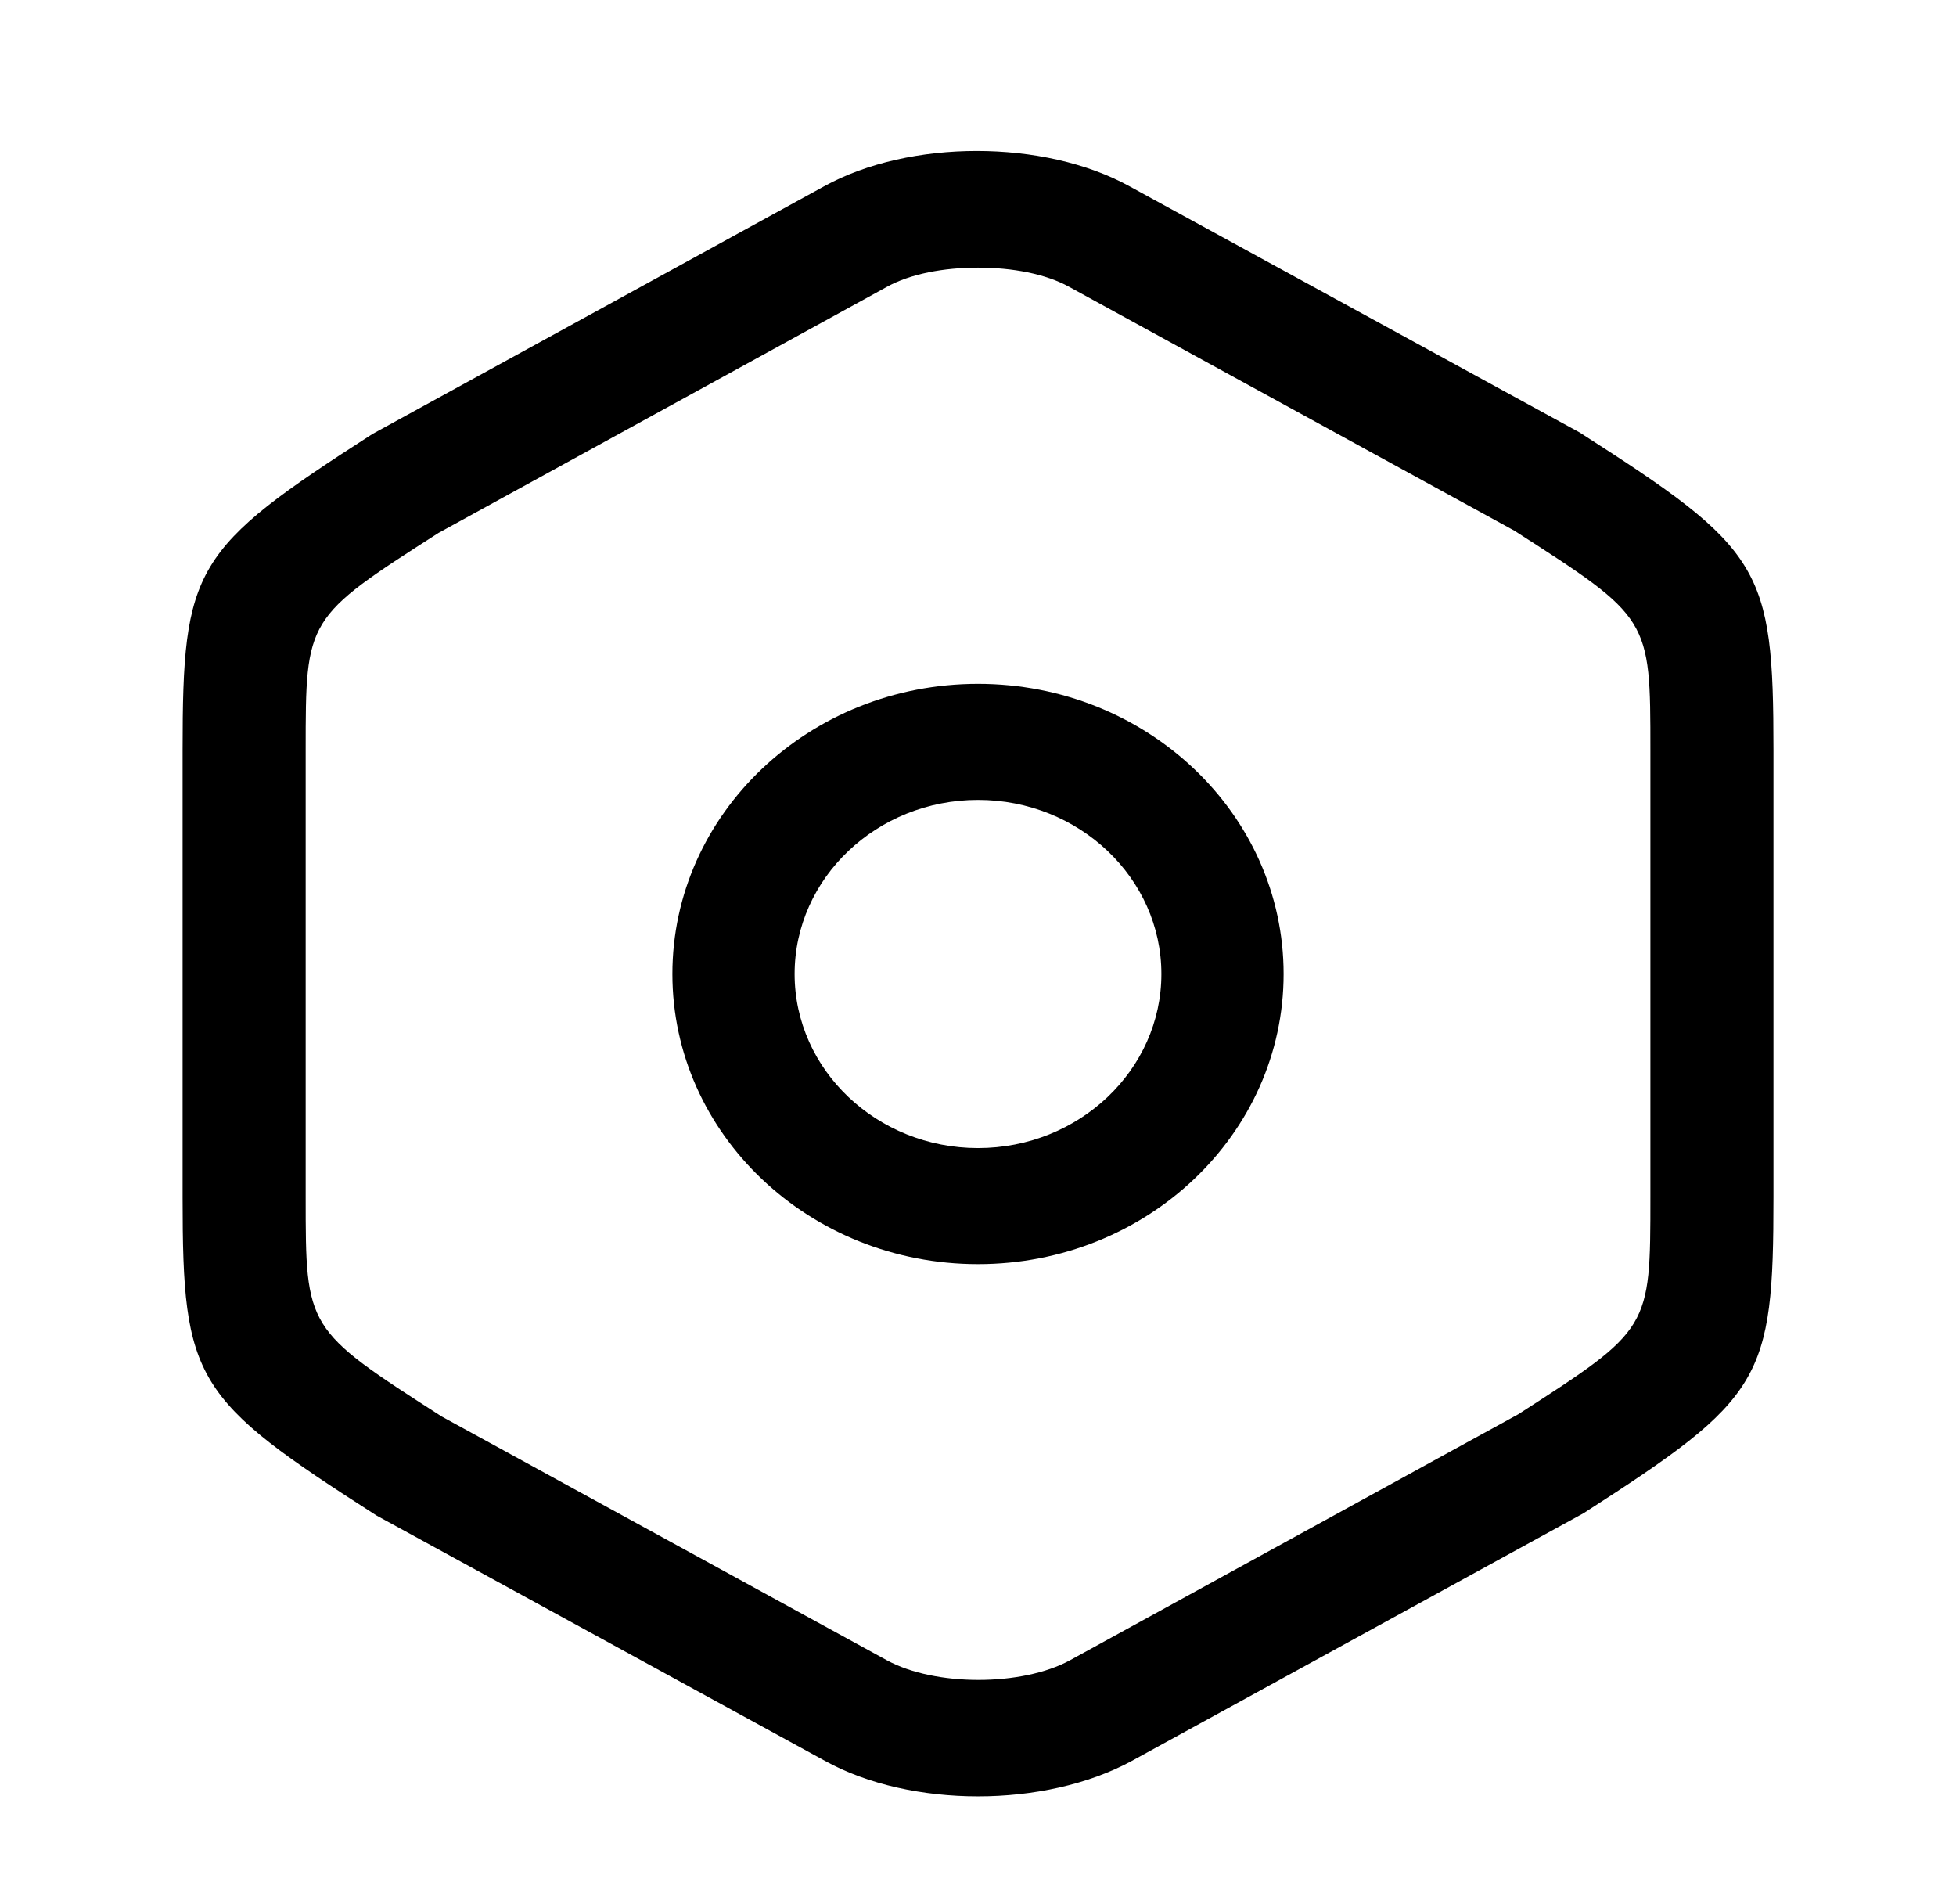
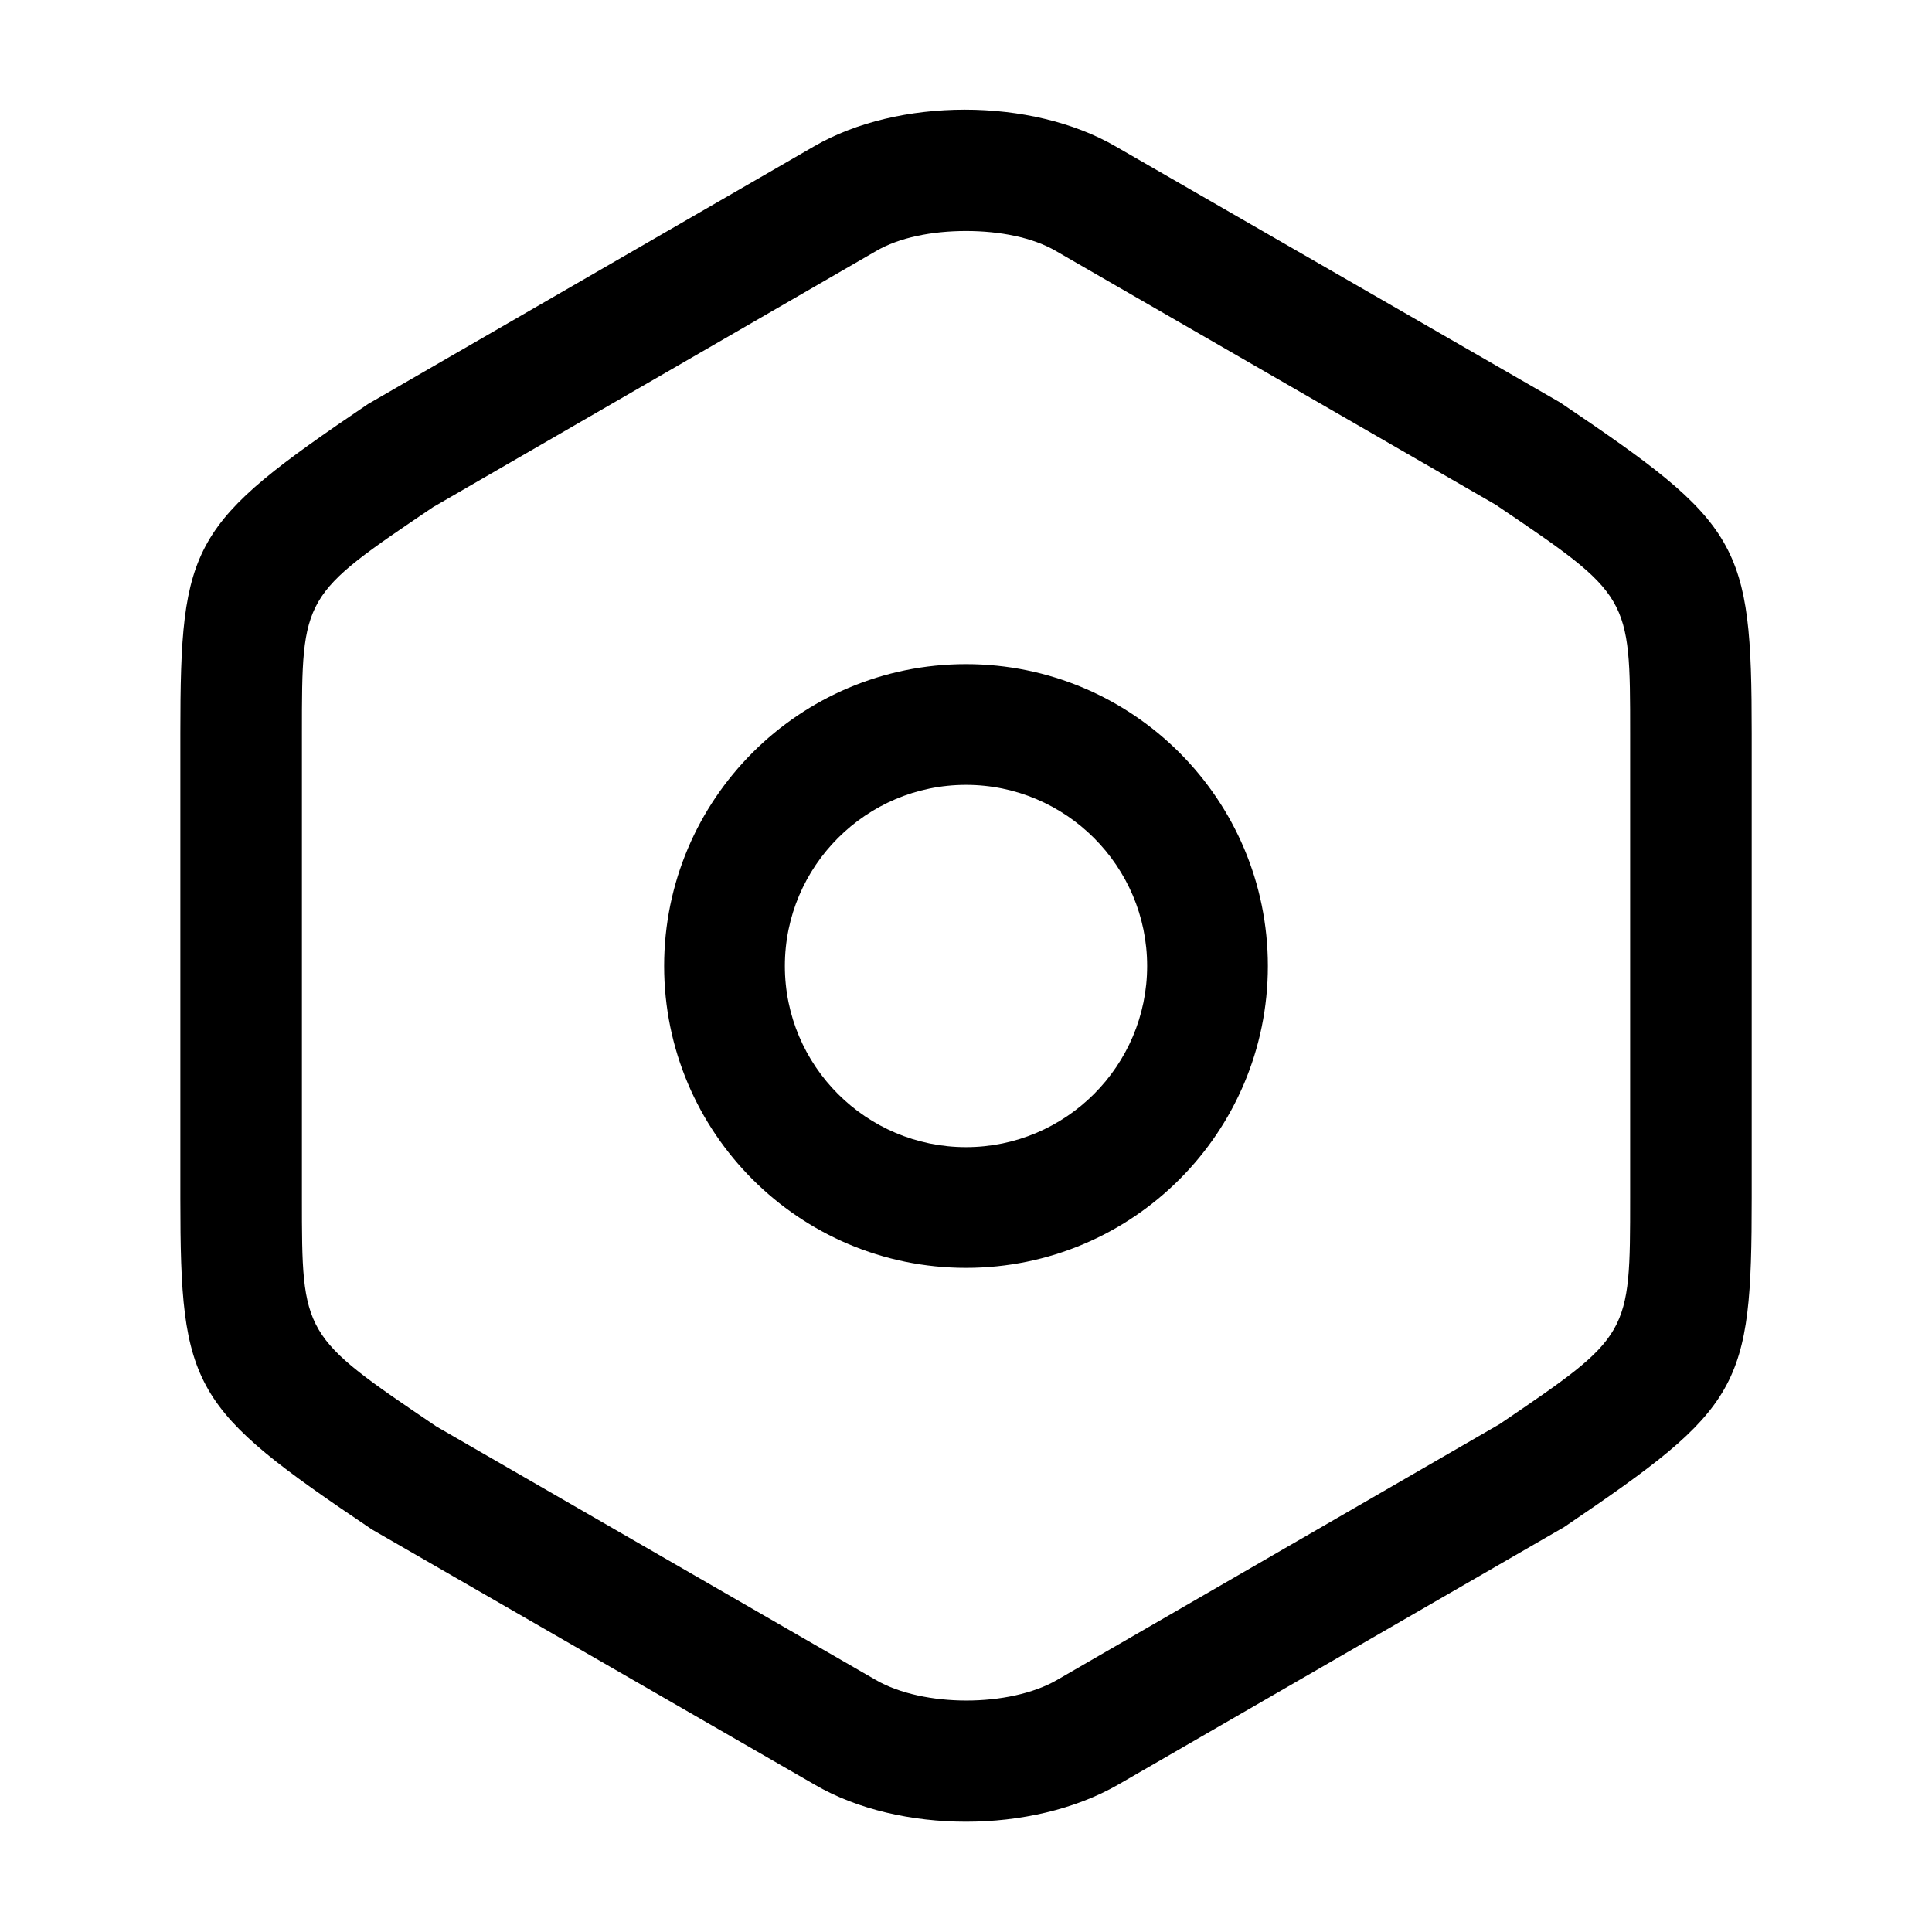
- <svg xmlns="http://www.w3.org/2000/svg" width="37" height="36" viewBox="0 0 37 36" fill="none">
-   <path d="M18.5 33.973C17.467 33.973 16.419 33.753 15.602 33.3L7.123 28.662C3.67 26.452 3.454 26.116 3.454 22.648V14.191C3.454 10.723 3.654 10.387 7.046 8.207L15.587 3.524C17.205 2.632 19.749 2.632 21.368 3.524L29.878 8.177C33.331 10.387 33.547 10.723 33.547 14.191V22.633C33.547 26.101 33.347 26.438 29.955 28.618L21.414 33.3C20.582 33.753 19.533 33.973 18.5 33.973ZM18.5 5.061C17.853 5.061 17.221 5.178 16.774 5.426L8.295 10.079C5.782 11.689 5.782 11.689 5.782 14.191V22.633C5.782 25.135 5.782 25.135 8.356 26.789L16.774 31.398C17.683 31.895 19.333 31.895 20.242 31.398L28.722 26.745C31.219 25.135 31.219 25.135 31.219 22.633V14.191C31.219 11.689 31.219 11.689 28.645 10.036L20.227 5.426C19.78 5.178 19.148 5.061 18.5 5.061Z" fill="black" />
-   <path d="M18.5 23.907C15.309 23.907 12.719 21.449 12.719 18.42C12.719 15.391 15.309 12.933 18.5 12.933C21.691 12.933 24.281 15.391 24.281 18.42C24.281 21.449 21.691 23.907 18.5 23.907ZM18.5 15.128C16.588 15.128 15.031 16.606 15.031 18.42C15.031 20.234 16.588 21.712 18.5 21.712C20.412 21.712 21.969 20.234 21.969 18.42C21.969 16.606 20.412 15.128 18.5 15.128Z" fill="black" />
+ <svg xmlns="http://www.w3.org/2000/svg" width="37" height="37" viewBox="0 0 37 37" fill="none">
+   <path d="M18.5 34.888C17.467 34.888 16.419 34.656 15.602 34.178L7.123 29.291C3.669 26.963 3.454 26.609 3.454 22.955V14.044C3.454 10.39 3.654 10.036 7.046 7.739L15.586 2.805C17.205 1.865 19.749 1.865 21.368 2.805L29.878 7.708C33.331 10.036 33.547 10.39 33.547 14.044V22.94C33.547 26.593 33.346 26.948 29.955 29.245L21.414 34.178C20.581 34.656 19.533 34.888 18.5 34.888ZM18.5 4.424C17.853 4.424 17.221 4.547 16.774 4.81L8.294 9.712C5.782 11.408 5.782 11.408 5.782 14.044V22.94C5.782 25.576 5.782 25.576 8.356 27.318L16.774 32.174C17.683 32.698 19.333 32.698 20.242 32.174L28.721 27.272C31.219 25.576 31.219 25.576 31.219 22.94V14.044C31.219 11.408 31.219 11.408 28.644 9.666L20.227 4.81C19.78 4.547 19.148 4.424 18.5 4.424Z" fill="black" />
+   <path d="M18.5 24.281C15.309 24.281 12.719 21.691 12.719 18.5C12.719 15.309 15.309 12.719 18.5 12.719C21.691 12.719 24.281 15.309 24.281 18.5C24.281 21.691 21.691 24.281 18.5 24.281ZM18.5 15.031C16.588 15.031 15.031 16.588 15.031 18.5C15.031 20.412 16.588 21.969 18.5 21.969C20.412 21.969 21.969 20.412 21.969 18.5C21.969 16.588 20.412 15.031 18.5 15.031Z" fill="black" />
</svg>
